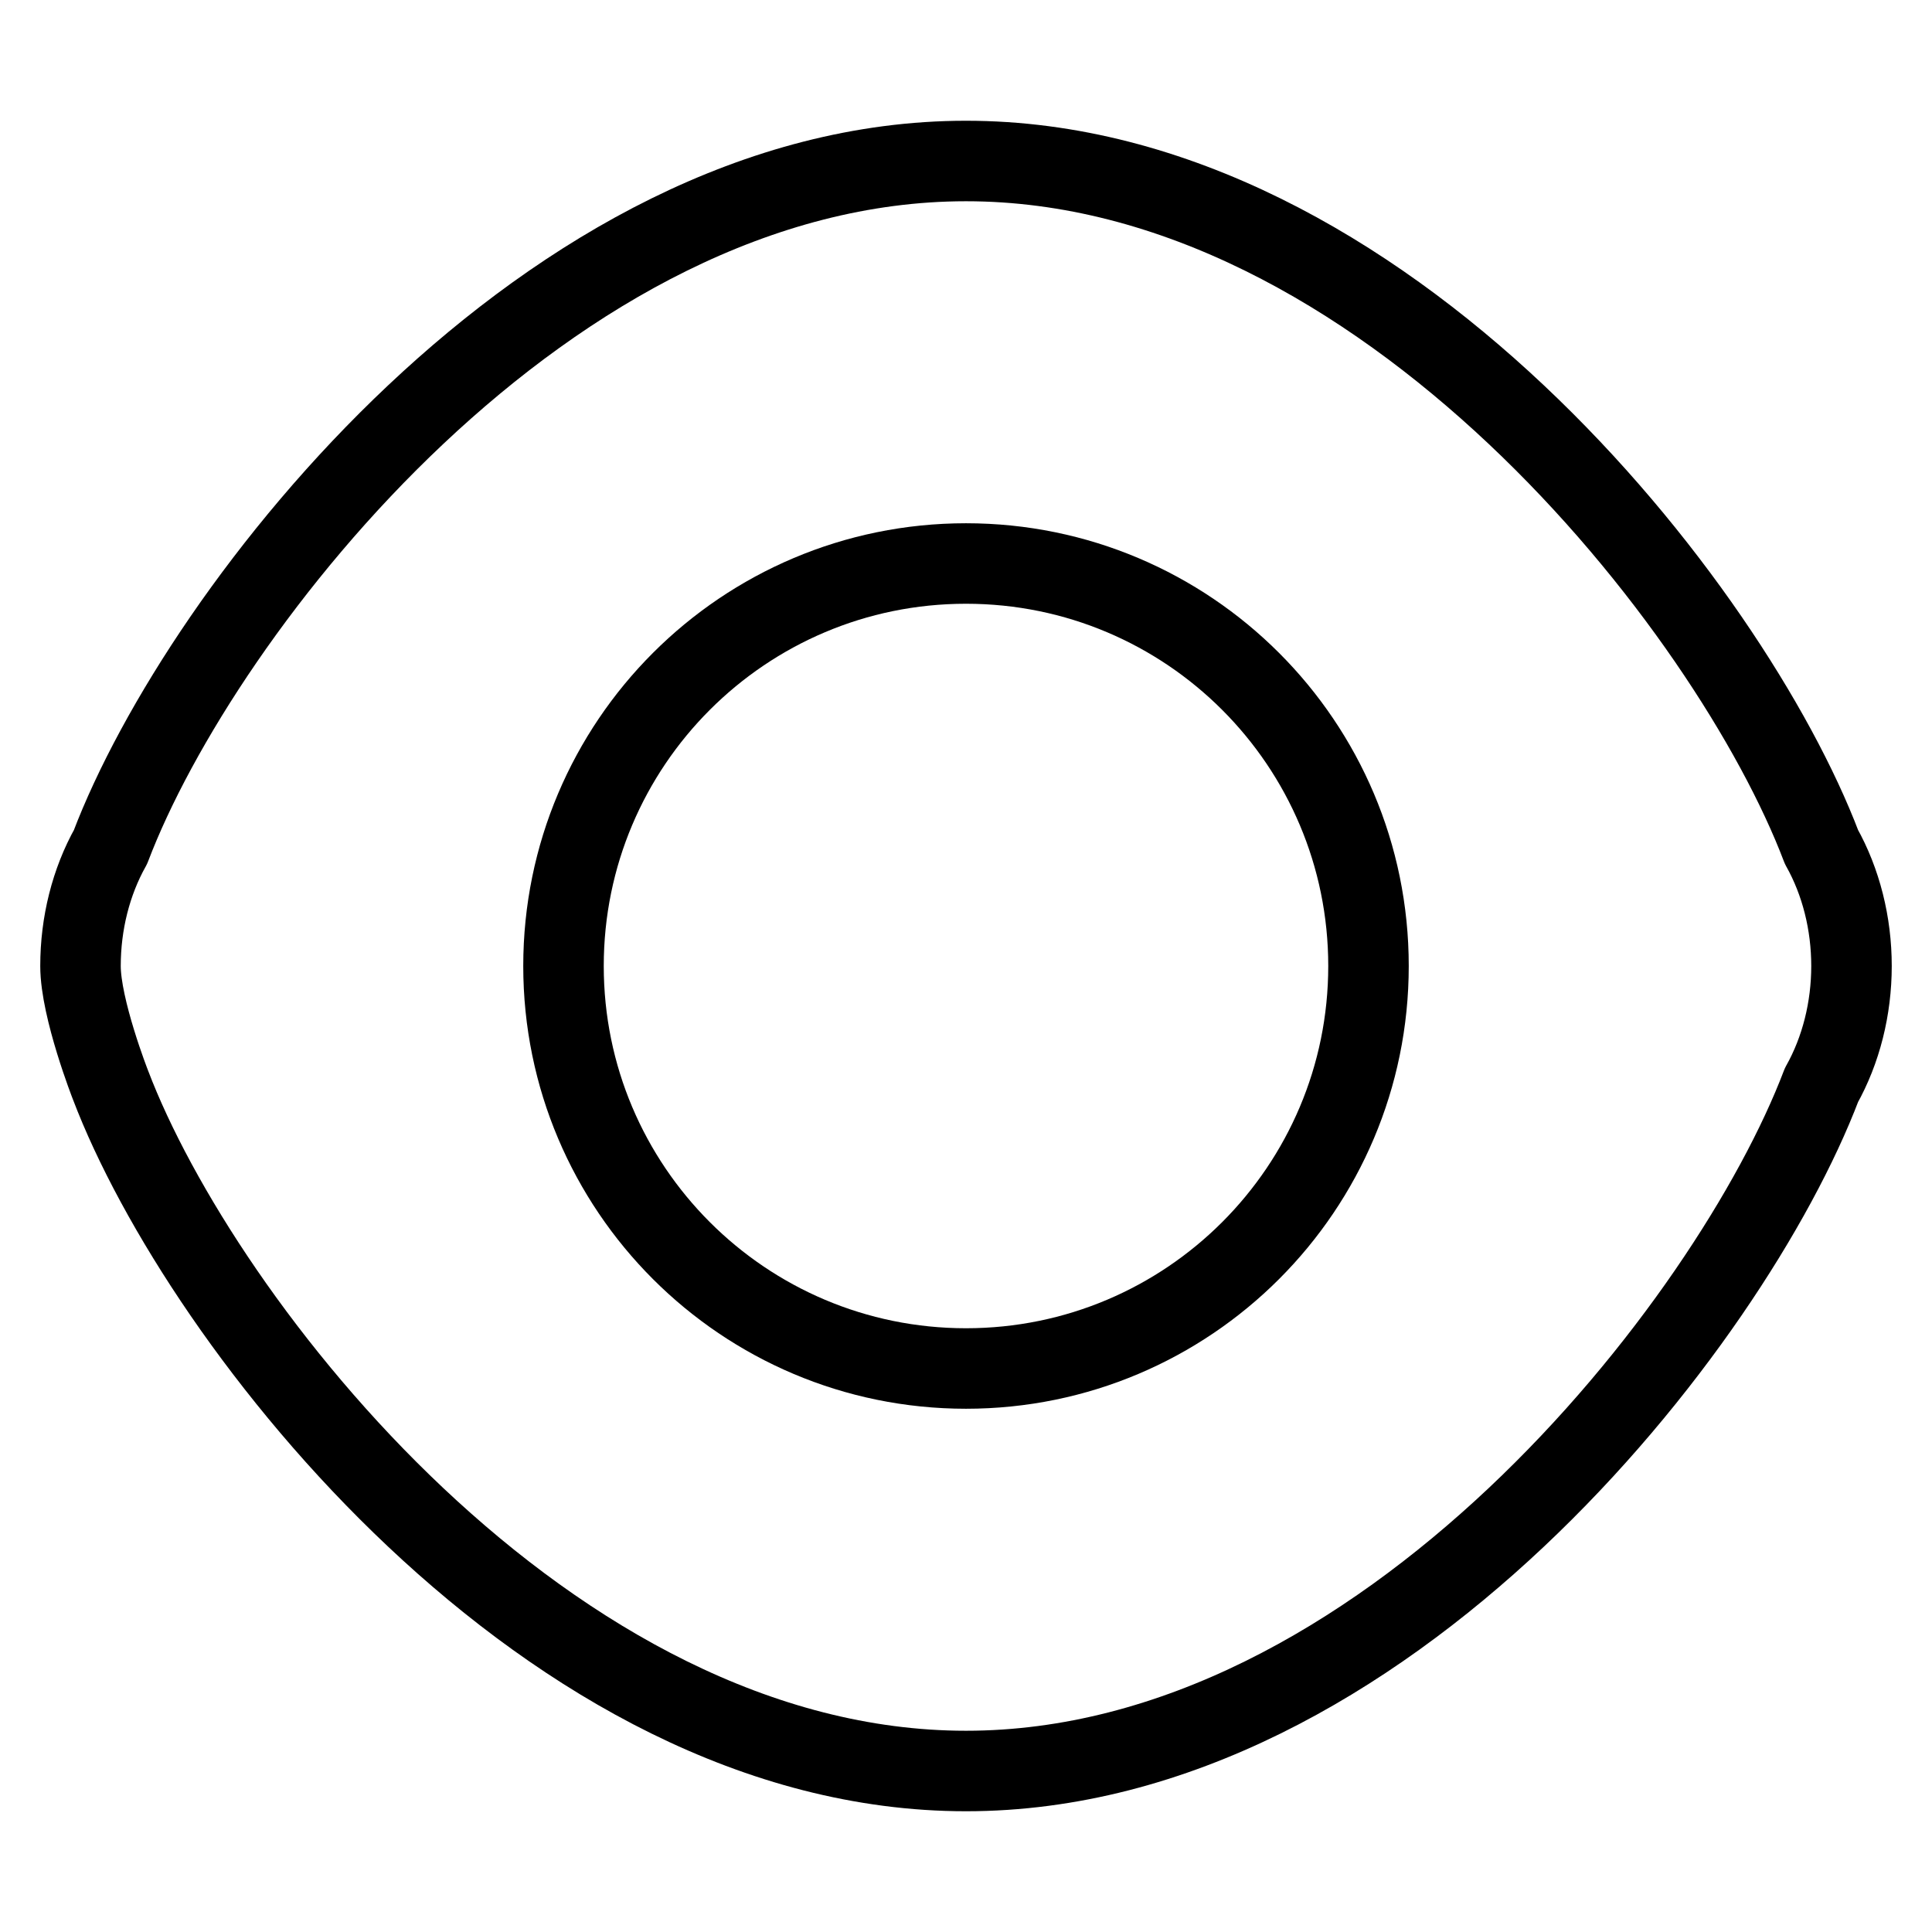
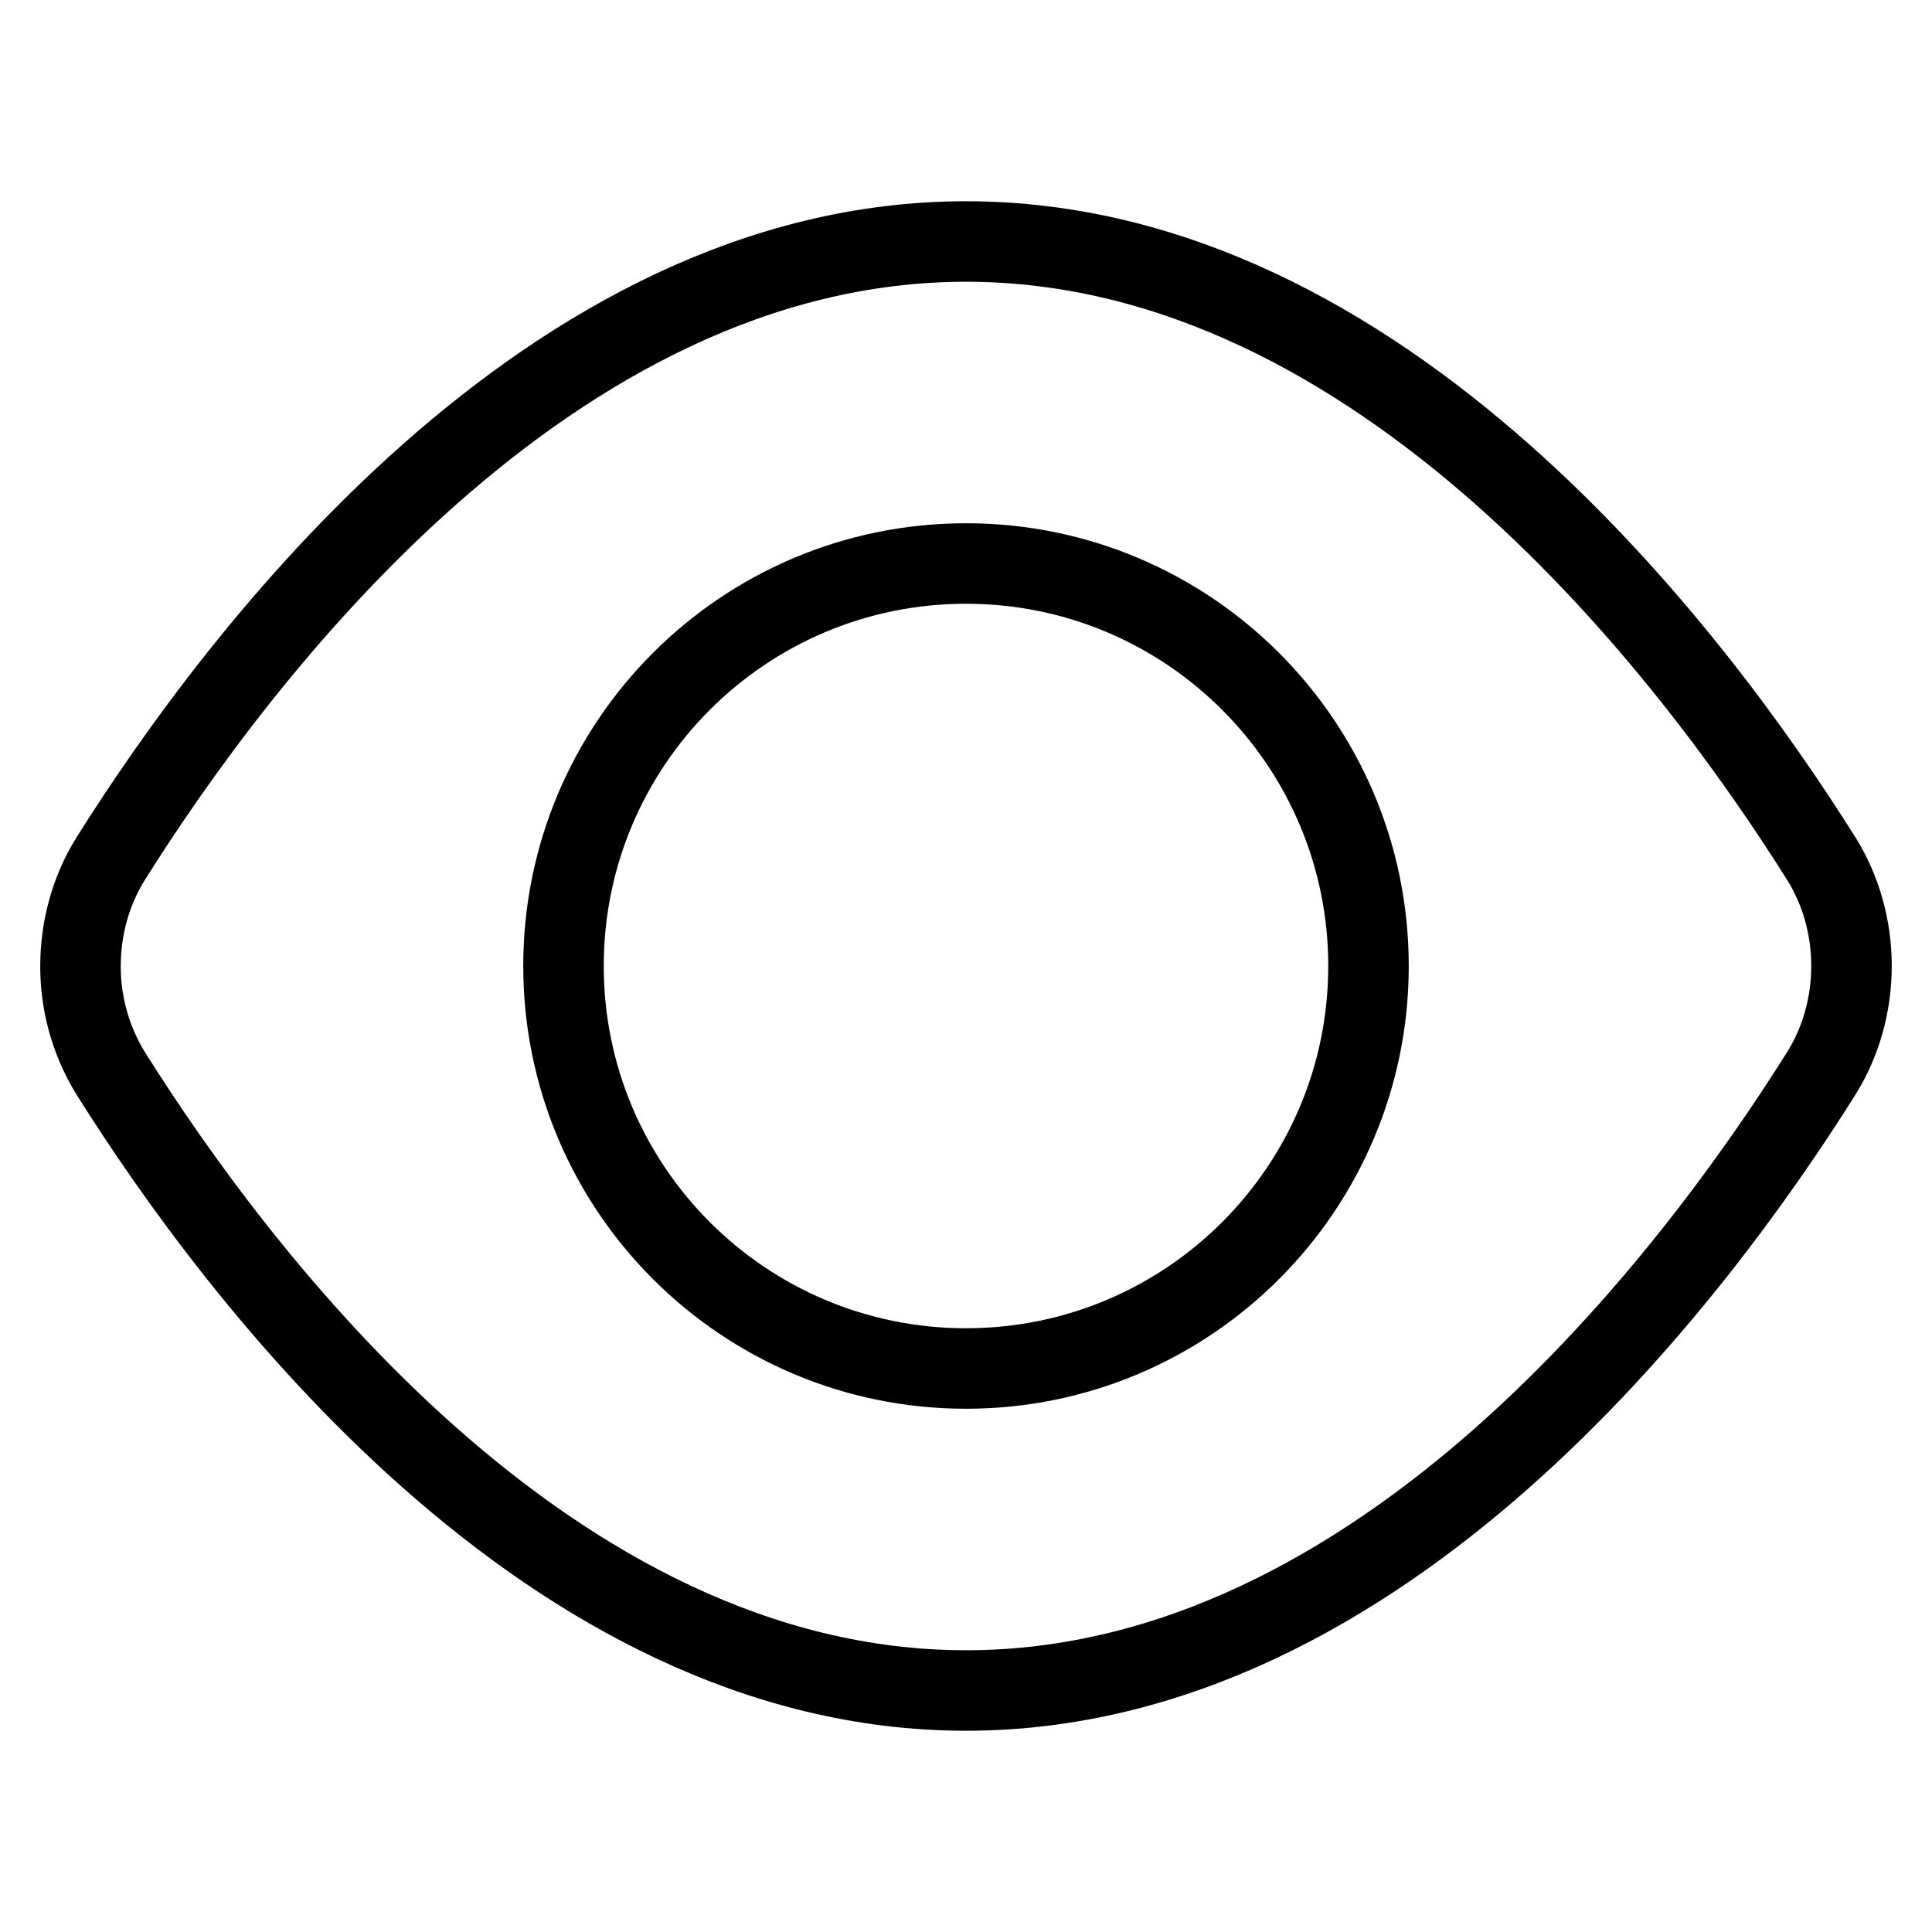
<svg xmlns="http://www.w3.org/2000/svg" fill="none" viewBox="0 0 24 24">
-   <path stroke="currentColor" stroke-linecap="round" stroke-linejoin="round" d="M1.373 13.479S1 12.529 1 12c0-.529.13-1.045.373-1.479C2.5 7.556 6.819 2 12 2c5.181 0 9.5 5.556 10.627 8.521.243.434.373.95.373 1.479 0 .529-.13 1.045-.373 1.479C21.5 16.444 17.181 22 12 22c-5.181 0-9.5-5.556-10.627-8.521Z" />
+   <path stroke="currentColor" stroke-linecap="round" stroke-linejoin="round" d="M1.373 13.33A2.528 2.528 0 0 1 1 12c0-.476.13-.94.373-1.33C2.946 8.163 6.819 3 12 3c5.181 0 9.054 5.164 10.627 7.67.243.39.373.854.373 1.33 0 .476-.13.94-.373 1.33C21.054 15.837 17.181 21 12 21c-5.181 0-9.054-5.164-10.627-7.67Z" />
  <path stroke="currentColor" stroke-linecap="round" stroke-linejoin="round" d="M12 17a5 5 0 1 0 0-10 5 5 0 0 0 0 10Z" />
</svg>
